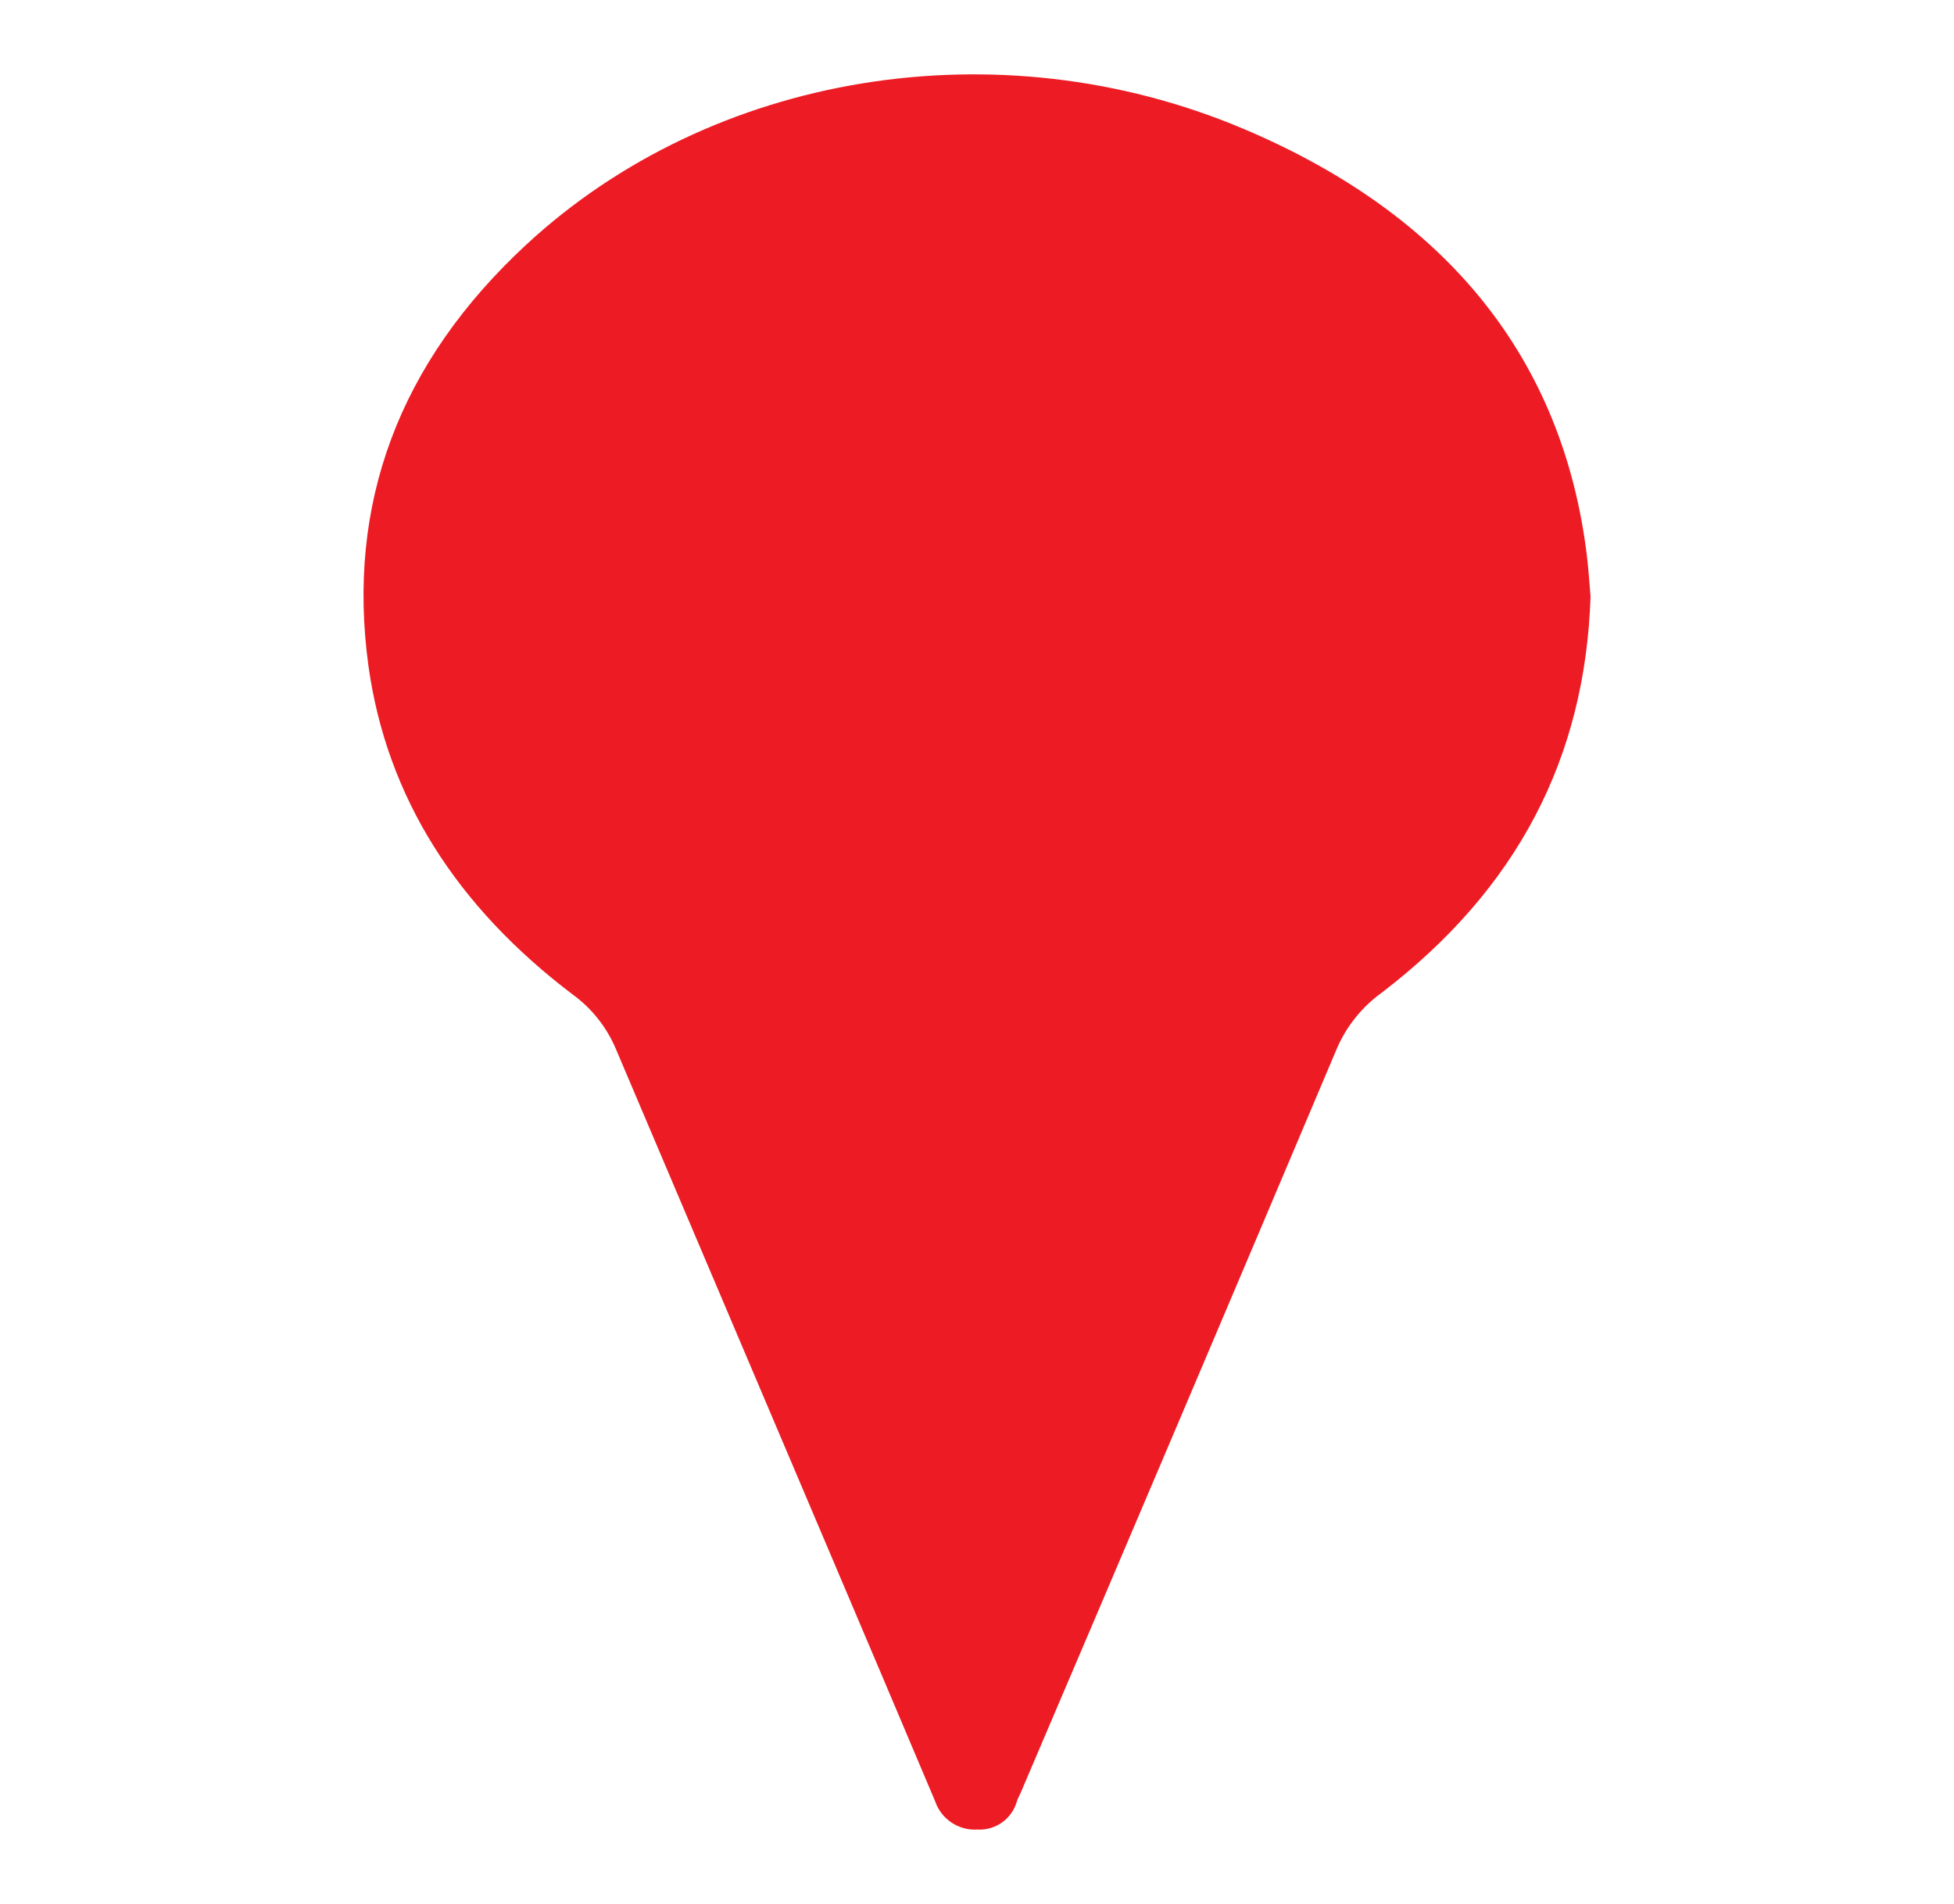
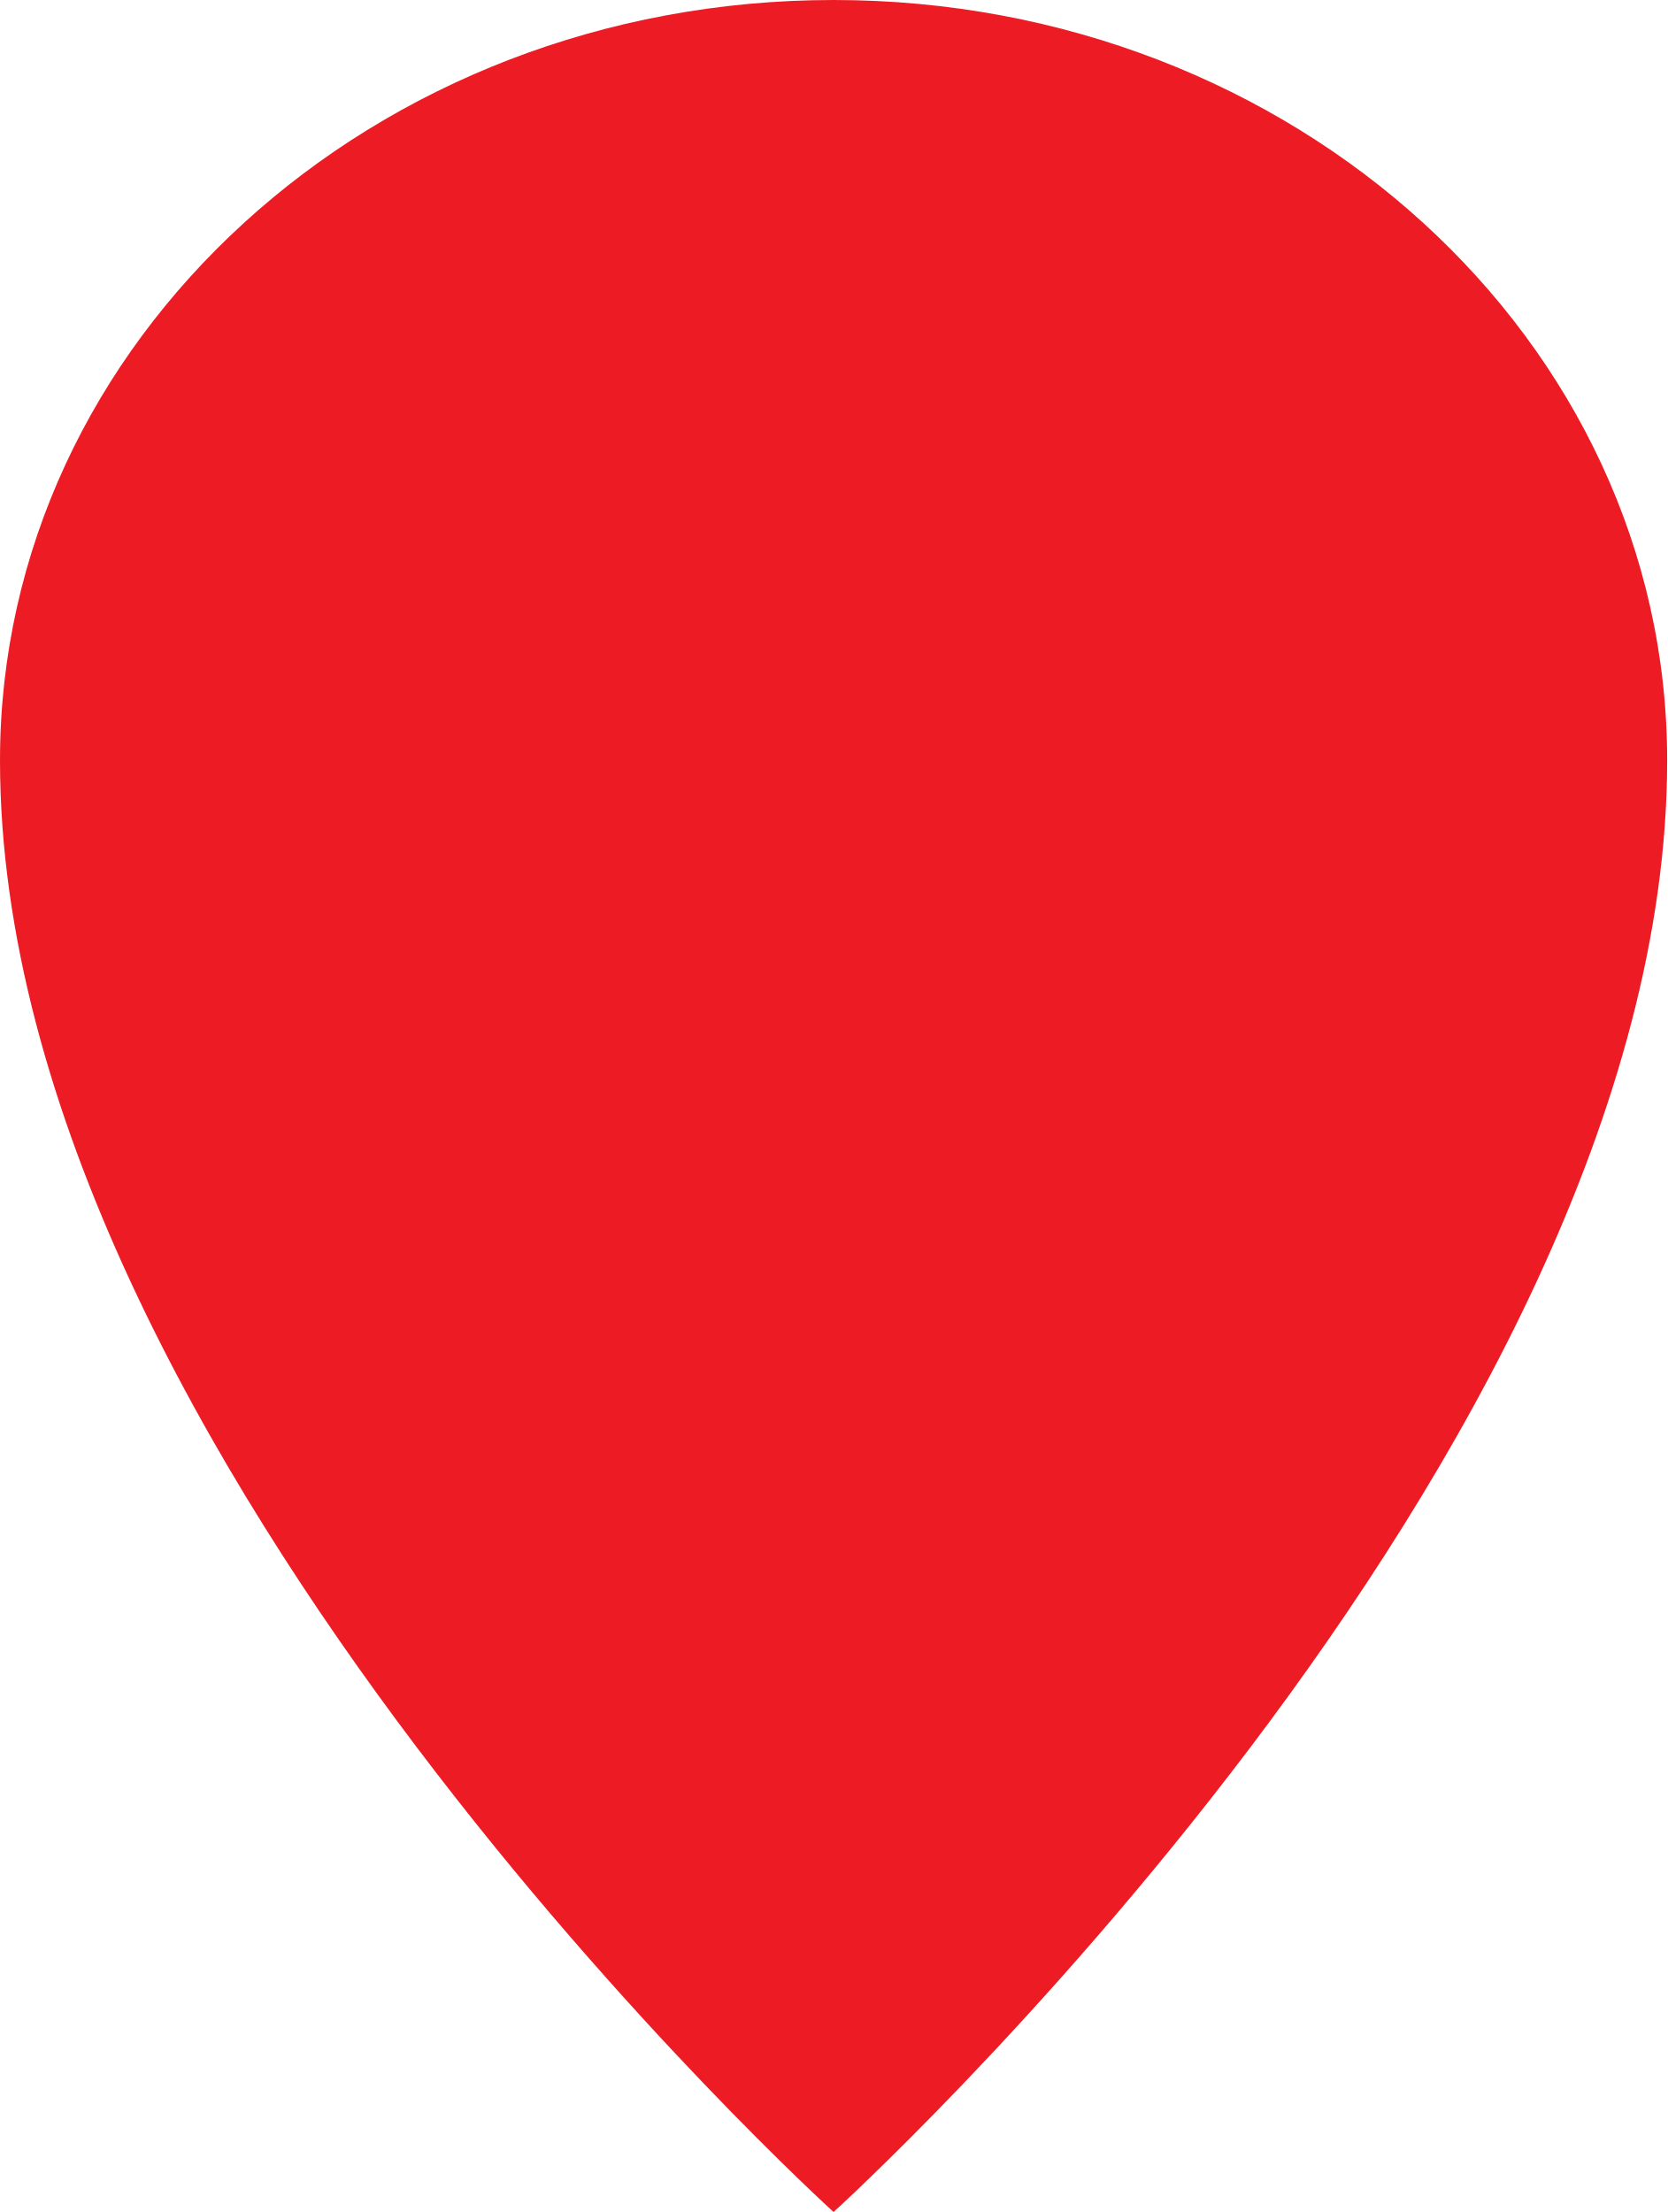
- <svg xmlns="http://www.w3.org/2000/svg" id="Layer_1" data-name="Layer 1" viewBox="0 0 236.88 230.78">
-   <defs>
-     <style>.cls-1{fill:#ed1c24;}</style>
-   </defs>
-   <path class="cls-1" d="M192.82,72.33c-.65,19.53-8.84,35.4-25.3,48a16.33,16.33,0,0,0-5.44,6.75q-19.1,45.18-38.37,90.31c-.14.33-.33.64-.44,1a4.69,4.69,0,0,1-4.78,3.4,5.08,5.08,0,0,1-5.13-3.44q-6.17-14.6-12.37-29.19-13.18-31-26.33-62a15.68,15.68,0,0,0-5.22-6.59c-14.06-10.64-22.56-23.9-24.78-39.88C42,61.18,48.29,44,63.84,29.62,86.31,8.84,120.92,3.06,150.63,15.57c24.9,10.49,38.82,28,41.74,51.74C192.6,69.22,192.71,71.13,192.82,72.33Z" />
+ <svg xmlns="http://www.w3.org/2000/svg" width="52px" height="69px" viewBox="0 0 52 69" version="1.1">
+   <defs />
+   <g id="Page-1" stroke="none" stroke-width="1" fill="none" fill-rule="evenodd">
+     <g id="blue-pin" fill="#ED1C24">
+       <g id="Group">
+         <path d="M26,69 C26,69 52,45.443 52,23.719 C52,10.619 40.359,0 26,0 C11.641,0 -4.31522793e-07,10.619 0,23.719 C0,45.443 26,69 26,69 L26,69 Z" id="Shape" />
+       </g>
+     </g>
+   </g>
</svg>
